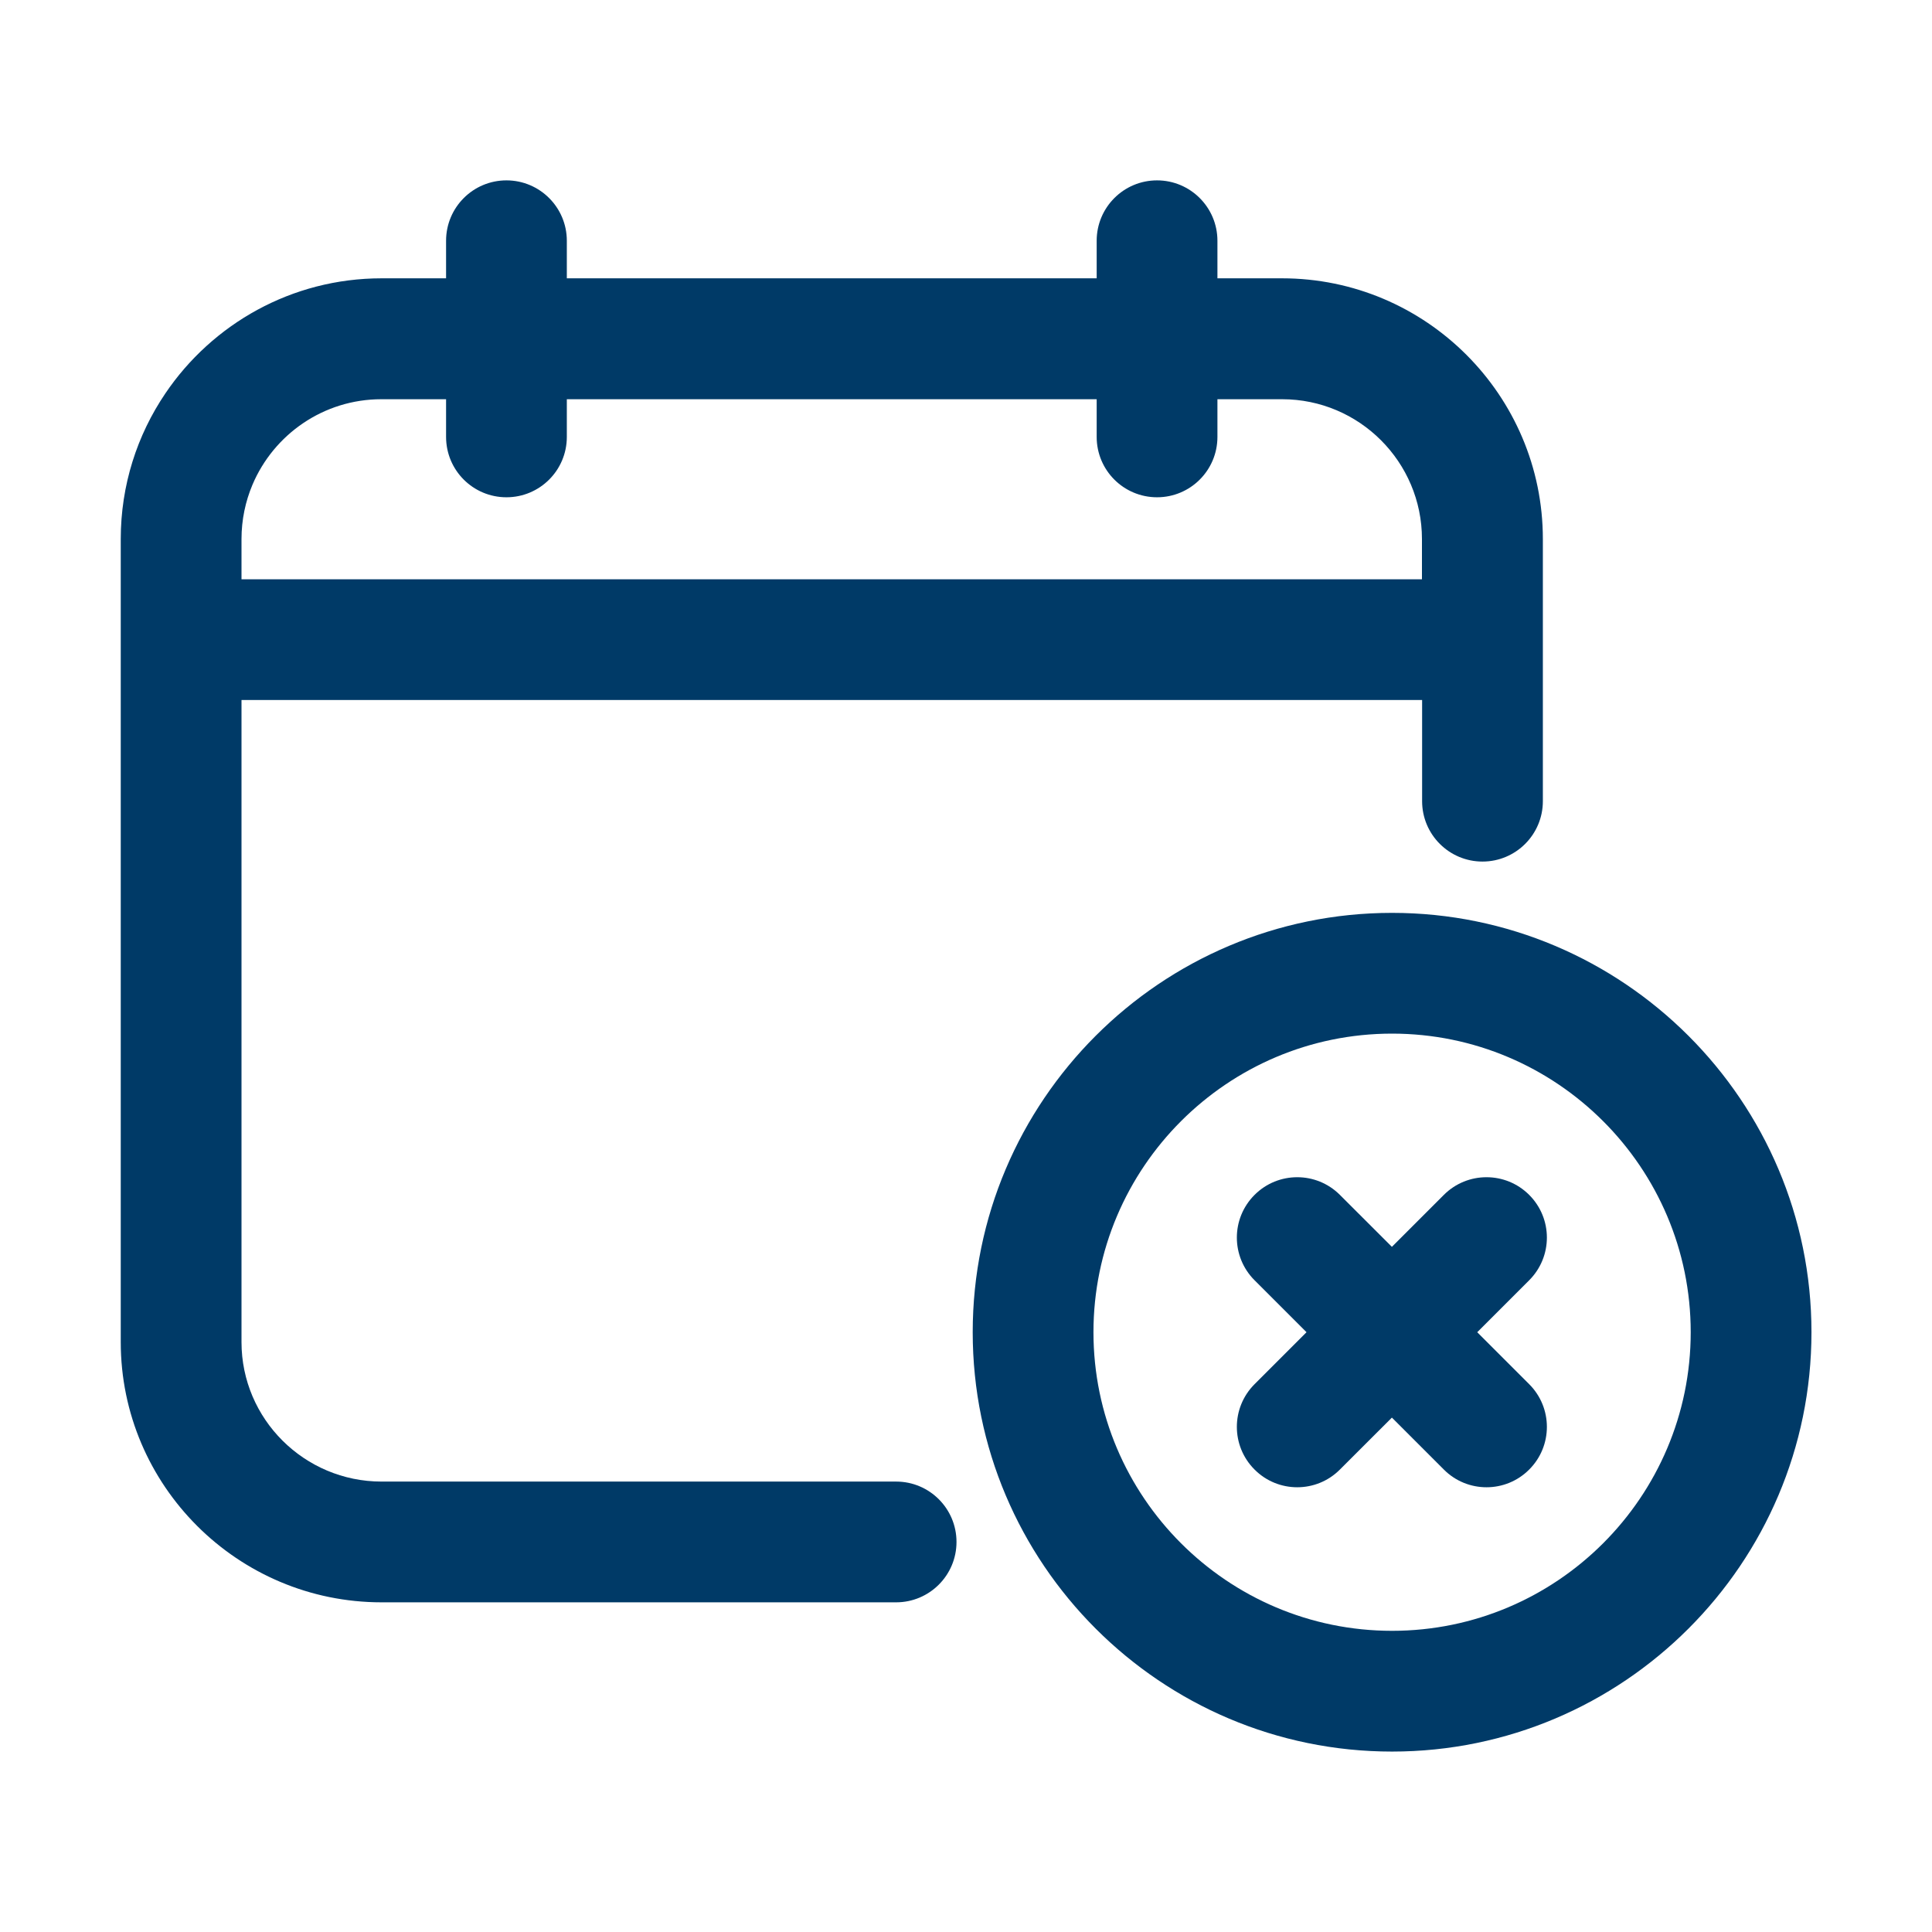
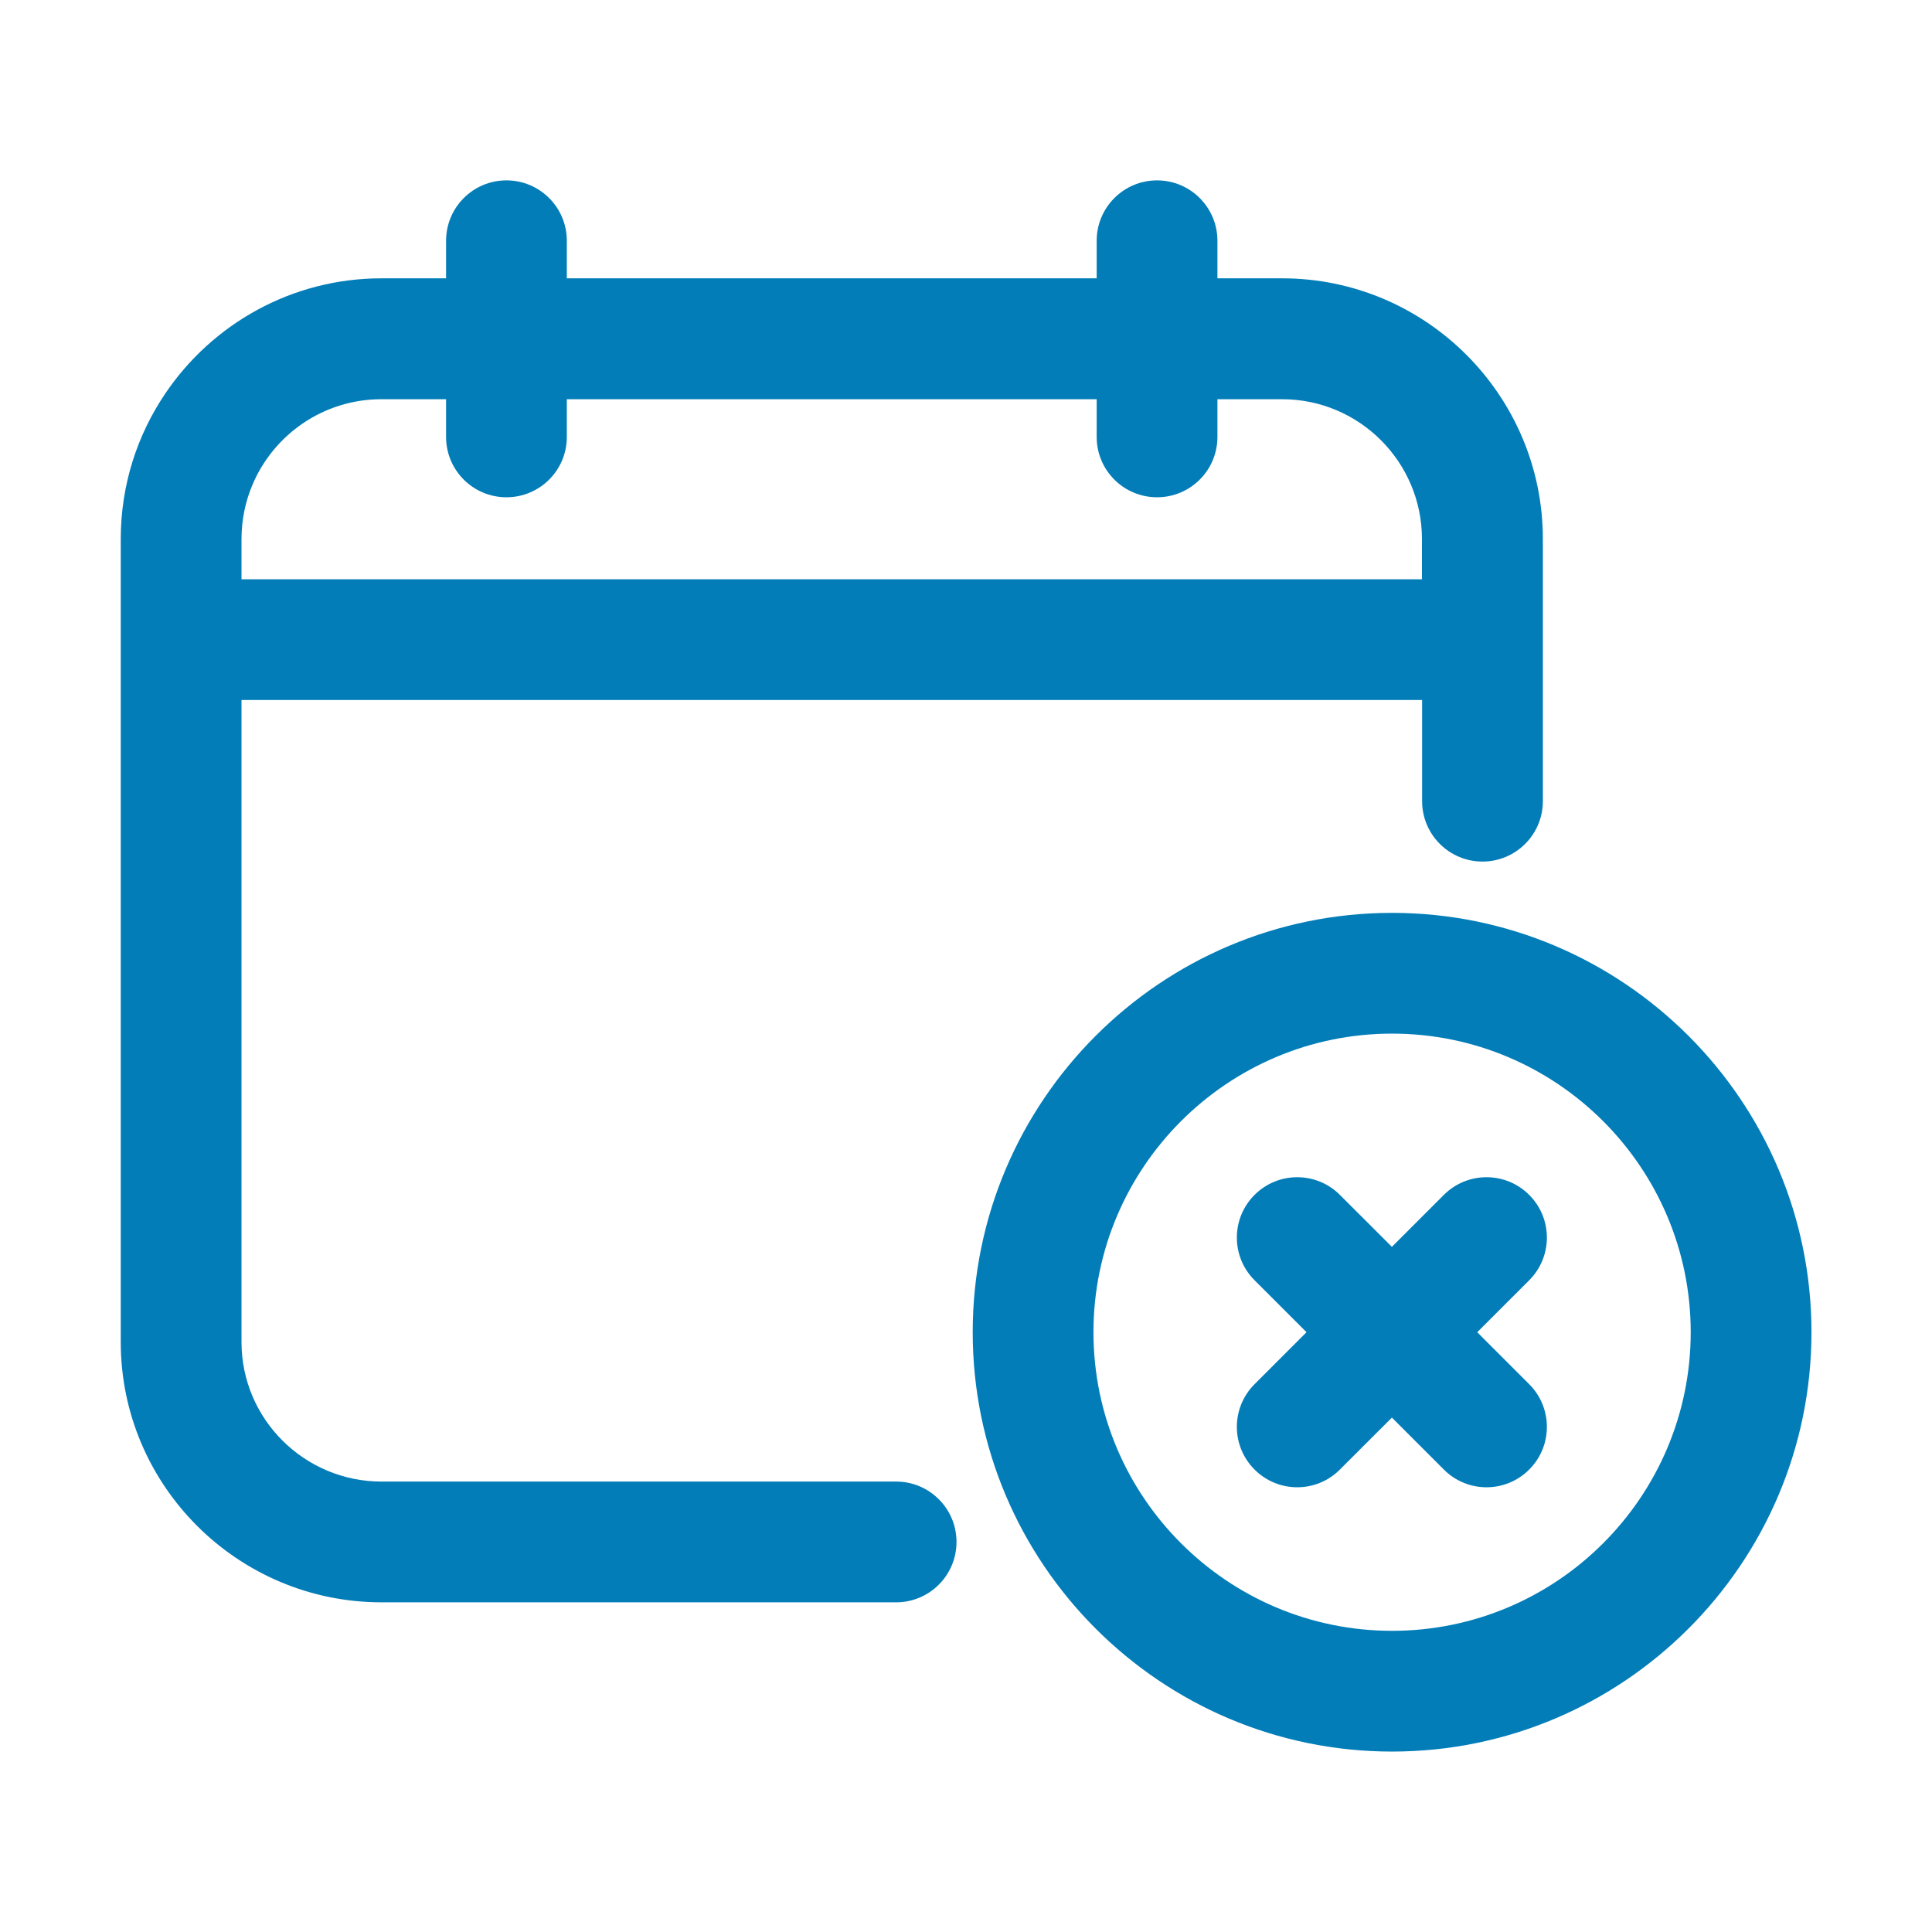
<svg xmlns="http://www.w3.org/2000/svg" width="36" height="36" viewBox="0 0 36 36" fill="none">
-   <path d="M7.11 29.857H16.698C17.319 29.857 17.823 29.353 17.823 28.732C17.823 28.11 17.319 27.607 16.698 27.607H7.11C5.671 27.607 4.5 26.441 4.5 25.008V13.044H26.499V14.929C26.499 15.55 27.003 16.054 27.624 16.054C28.245 16.054 28.749 15.55 28.749 14.929V10.045C28.749 7.366 26.569 5.186 23.889 5.186H22.685V4.486C22.685 3.865 22.181 3.361 21.56 3.361C20.938 3.361 20.435 3.865 20.435 4.486V5.186H10.562V4.486C10.562 3.865 10.058 3.361 9.437 3.361C8.815 3.361 8.312 3.865 8.312 4.486V5.186H7.11C5.435 5.186 3.955 6.038 3.081 7.331C2.556 8.106 2.25 9.04 2.25 10.044V25.008C2.25 27.681 4.43 29.857 7.11 29.857ZM26.496 10.794H4.5V10.045C4.5 9.686 4.573 9.343 4.705 9.031C5.101 8.096 6.028 7.439 7.105 7.439H8.312V8.141C8.312 8.763 8.815 9.266 9.437 9.266C10.058 9.266 10.562 8.763 10.562 8.141V7.439H20.435V8.141C20.435 8.763 20.938 9.266 21.56 9.266C22.181 9.266 22.685 8.763 22.685 8.141V7.439H23.891C25.328 7.439 26.496 8.608 26.496 10.044V10.794Z" fill="#003A67" />
-   <path d="M25.939 17.01C21.63 17.01 18.125 20.515 18.125 24.824C18.125 29.133 21.63 32.638 25.939 32.638C30.248 32.638 33.754 29.133 33.754 24.824C33.754 20.515 30.248 17.01 25.939 17.01ZM20.375 24.824C20.375 21.756 22.871 19.26 25.939 19.26C29.008 19.26 31.504 21.756 31.504 24.824C31.504 27.892 29.008 30.388 25.939 30.388C22.871 30.388 20.375 27.892 20.375 24.824Z" fill="#003A67" />
-   <path d="M28.494 22.265C28.055 21.826 27.343 21.826 26.904 22.265L25.936 23.233L24.967 22.265C24.528 21.826 23.816 21.826 23.377 22.265C22.937 22.705 22.937 23.416 23.377 23.856L24.345 24.824L23.377 25.792C22.937 26.232 22.937 26.944 23.377 27.383C23.596 27.603 23.884 27.713 24.172 27.713C24.46 27.713 24.748 27.603 24.967 27.383L25.936 26.415L26.904 27.383C27.123 27.603 27.411 27.713 27.699 27.713C27.987 27.713 28.275 27.603 28.494 27.383C28.934 26.944 28.934 26.232 28.494 25.792L27.526 24.824L28.494 23.856C28.934 23.416 28.934 22.705 28.494 22.265Z" fill="#003A67" />
+   <path d="M7.11 29.857H16.698C17.319 29.857 17.823 29.353 17.823 28.732C17.823 28.11 17.319 27.607 16.698 27.607H7.11C5.671 27.607 4.5 26.441 4.5 25.008V13.044H26.499V14.929C26.499 15.55 27.003 16.054 27.624 16.054C28.245 16.054 28.749 15.55 28.749 14.929V10.045C28.749 7.366 26.569 5.186 23.889 5.186H22.685V4.486C22.685 3.865 22.181 3.361 21.56 3.361C20.938 3.361 20.435 3.865 20.435 4.486V5.186H10.562V4.486C10.562 3.865 10.058 3.361 9.437 3.361C8.815 3.361 8.312 3.865 8.312 4.486V5.186H7.11C5.435 5.186 3.955 6.038 3.081 7.331C2.556 8.106 2.25 9.04 2.25 10.044V25.008C2.25 27.681 4.43 29.857 7.11 29.857ZM26.496 10.794H4.5V10.045C4.5 9.686 4.573 9.343 4.705 9.031C5.101 8.096 6.028 7.439 7.105 7.439H8.312V8.141C8.312 8.763 8.815 9.266 9.437 9.266C10.058 9.266 10.562 8.763 10.562 8.141V7.439H20.435V8.141C20.435 8.763 20.938 9.266 21.56 9.266C22.181 9.266 22.685 8.763 22.685 8.141V7.439H23.891C25.328 7.439 26.496 8.608 26.496 10.044V10.794Z" fill="#027DB8" />
+   <path d="M25.939 17.01C21.63 17.01 18.125 20.515 18.125 24.824C18.125 29.133 21.63 32.638 25.939 32.638C30.248 32.638 33.754 29.133 33.754 24.824C33.754 20.515 30.248 17.01 25.939 17.01ZM20.375 24.824C20.375 21.756 22.871 19.26 25.939 19.26C29.008 19.26 31.504 21.756 31.504 24.824C31.504 27.892 29.008 30.388 25.939 30.388C22.871 30.388 20.375 27.892 20.375 24.824Z" fill="#027DB8" />
+   <path d="M28.494 22.265C28.055 21.826 27.343 21.826 26.904 22.265L25.936 23.233L24.967 22.265C24.528 21.826 23.816 21.826 23.377 22.265C22.937 22.705 22.937 23.416 23.377 23.856L24.345 24.824L23.377 25.792C22.937 26.232 22.937 26.944 23.377 27.383C23.596 27.603 23.884 27.713 24.172 27.713C24.46 27.713 24.748 27.603 24.967 27.383L25.936 26.415L26.904 27.383C27.123 27.603 27.411 27.713 27.699 27.713C27.987 27.713 28.275 27.603 28.494 27.383C28.934 26.944 28.934 26.232 28.494 25.792L27.526 24.824L28.494 23.856C28.934 23.416 28.934 22.705 28.494 22.265Z" fill="#027DB8" />
</svg>
